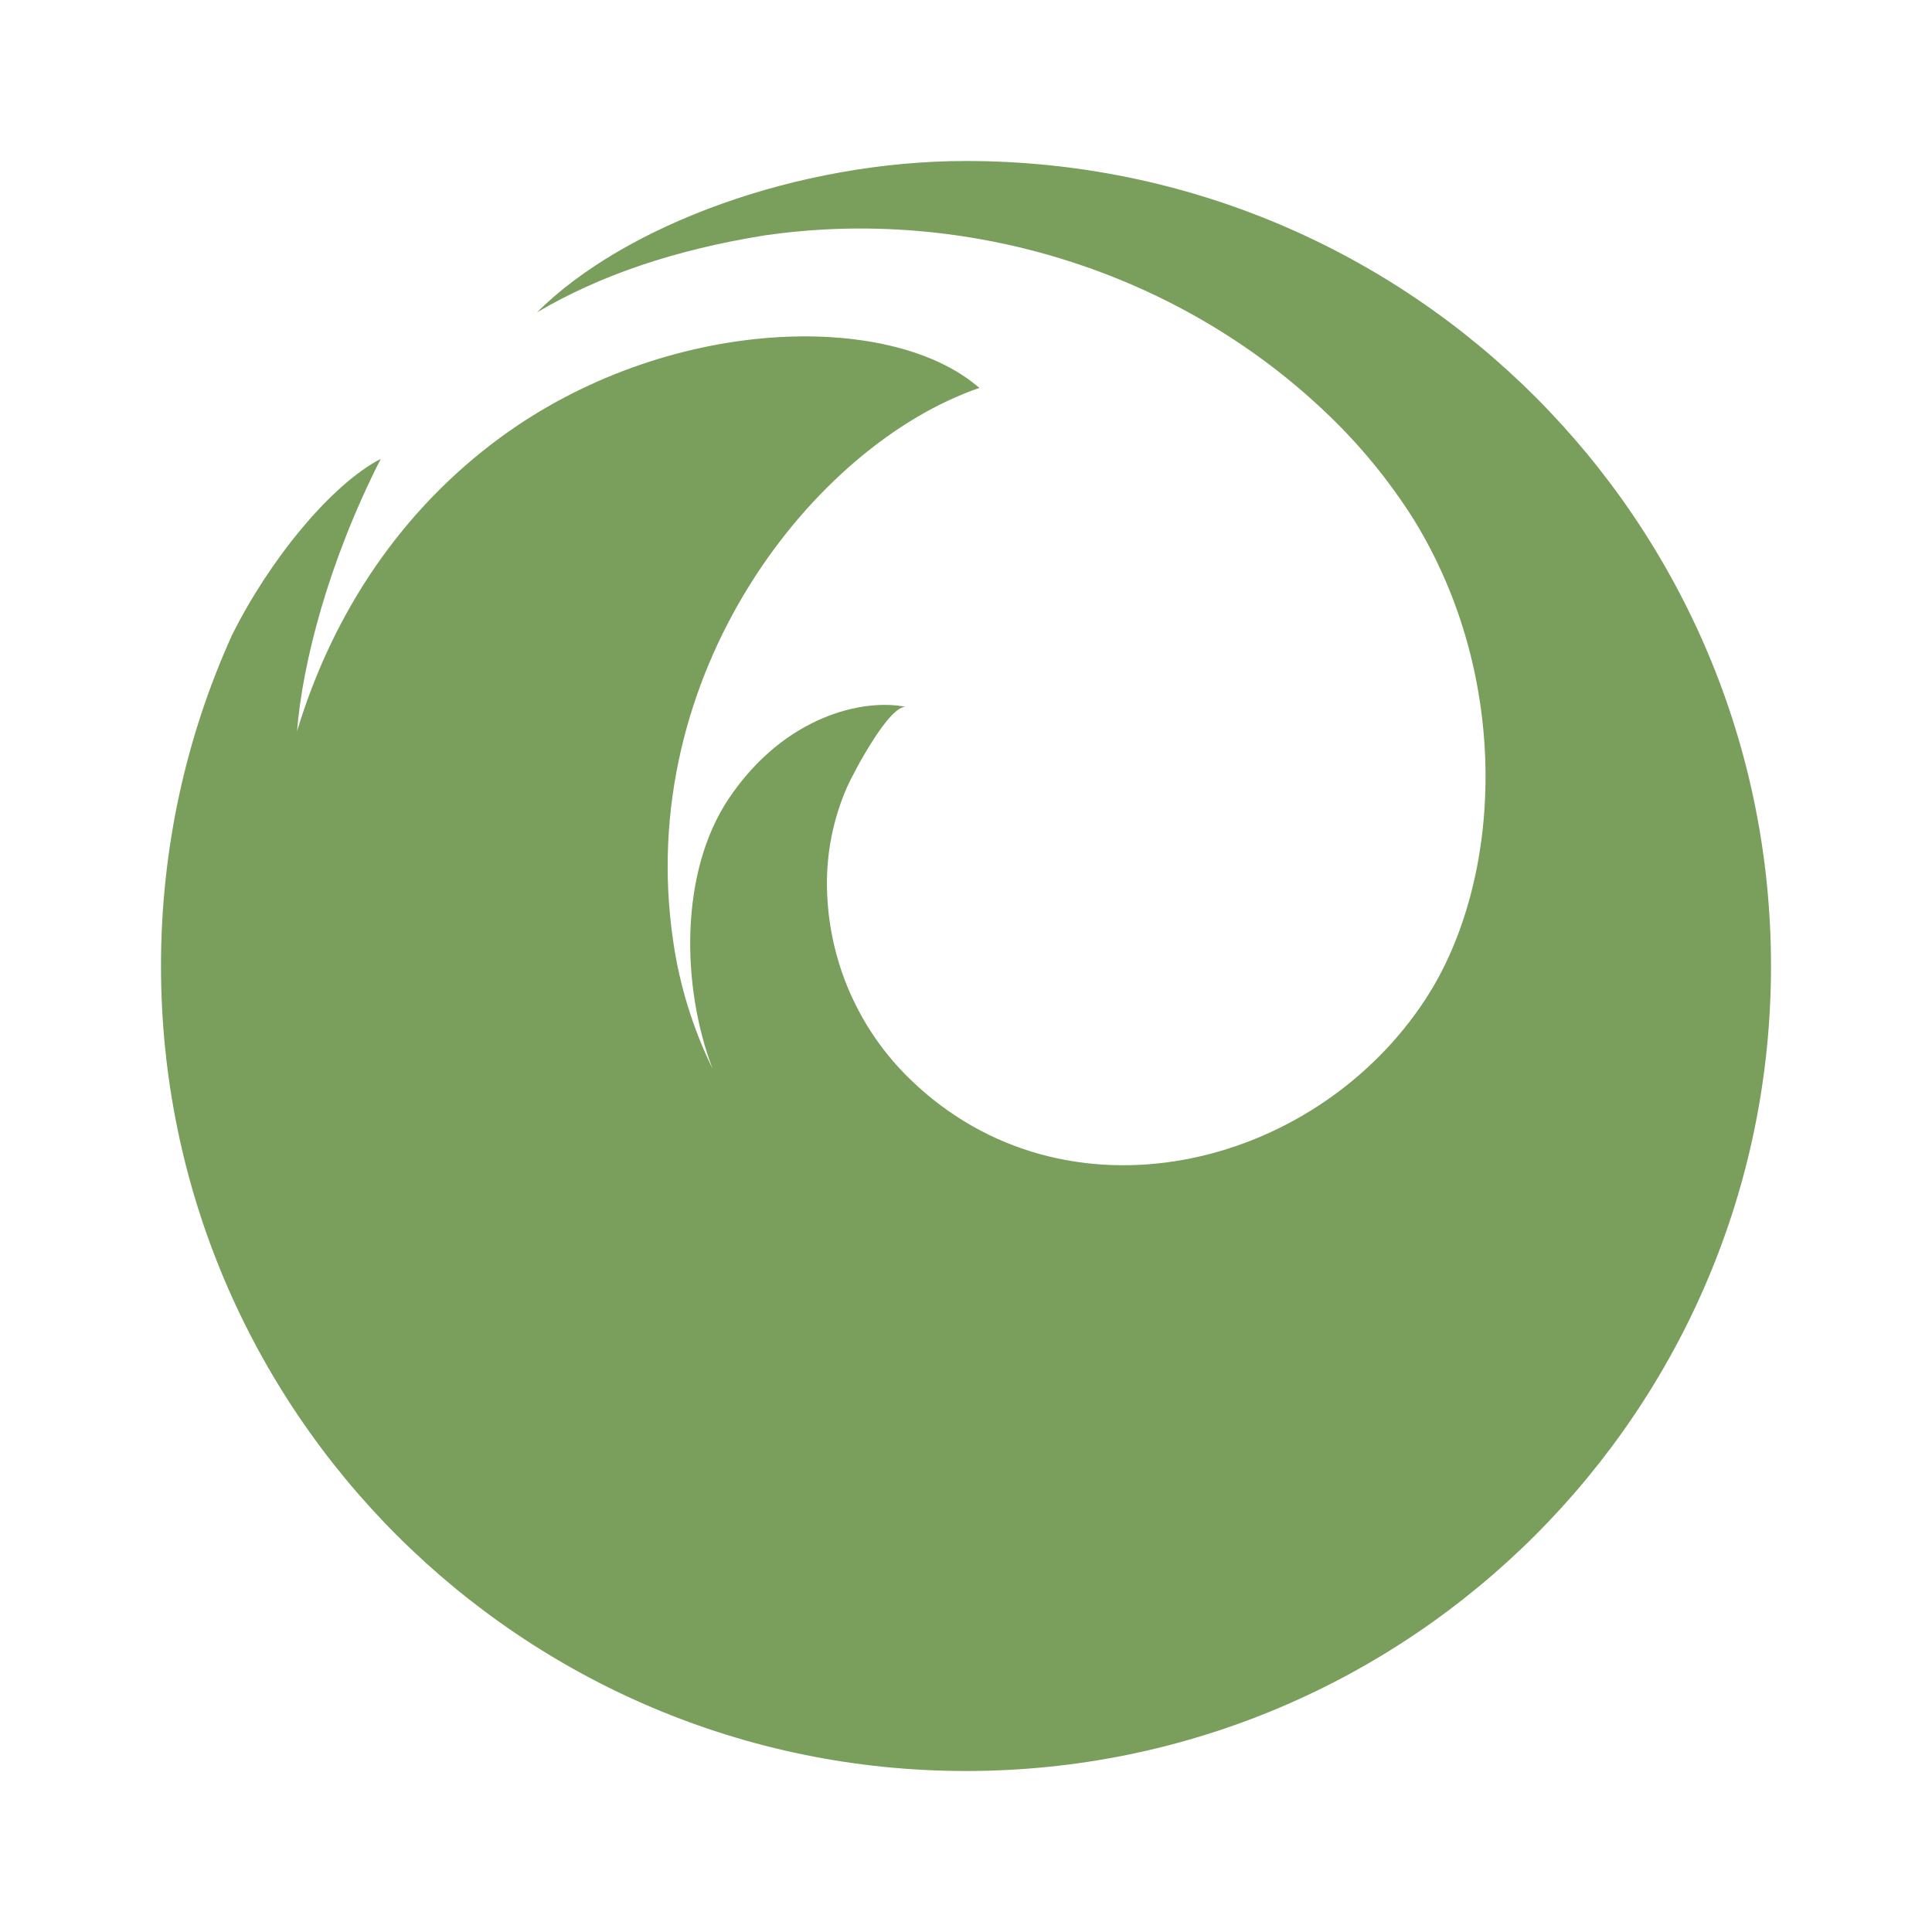
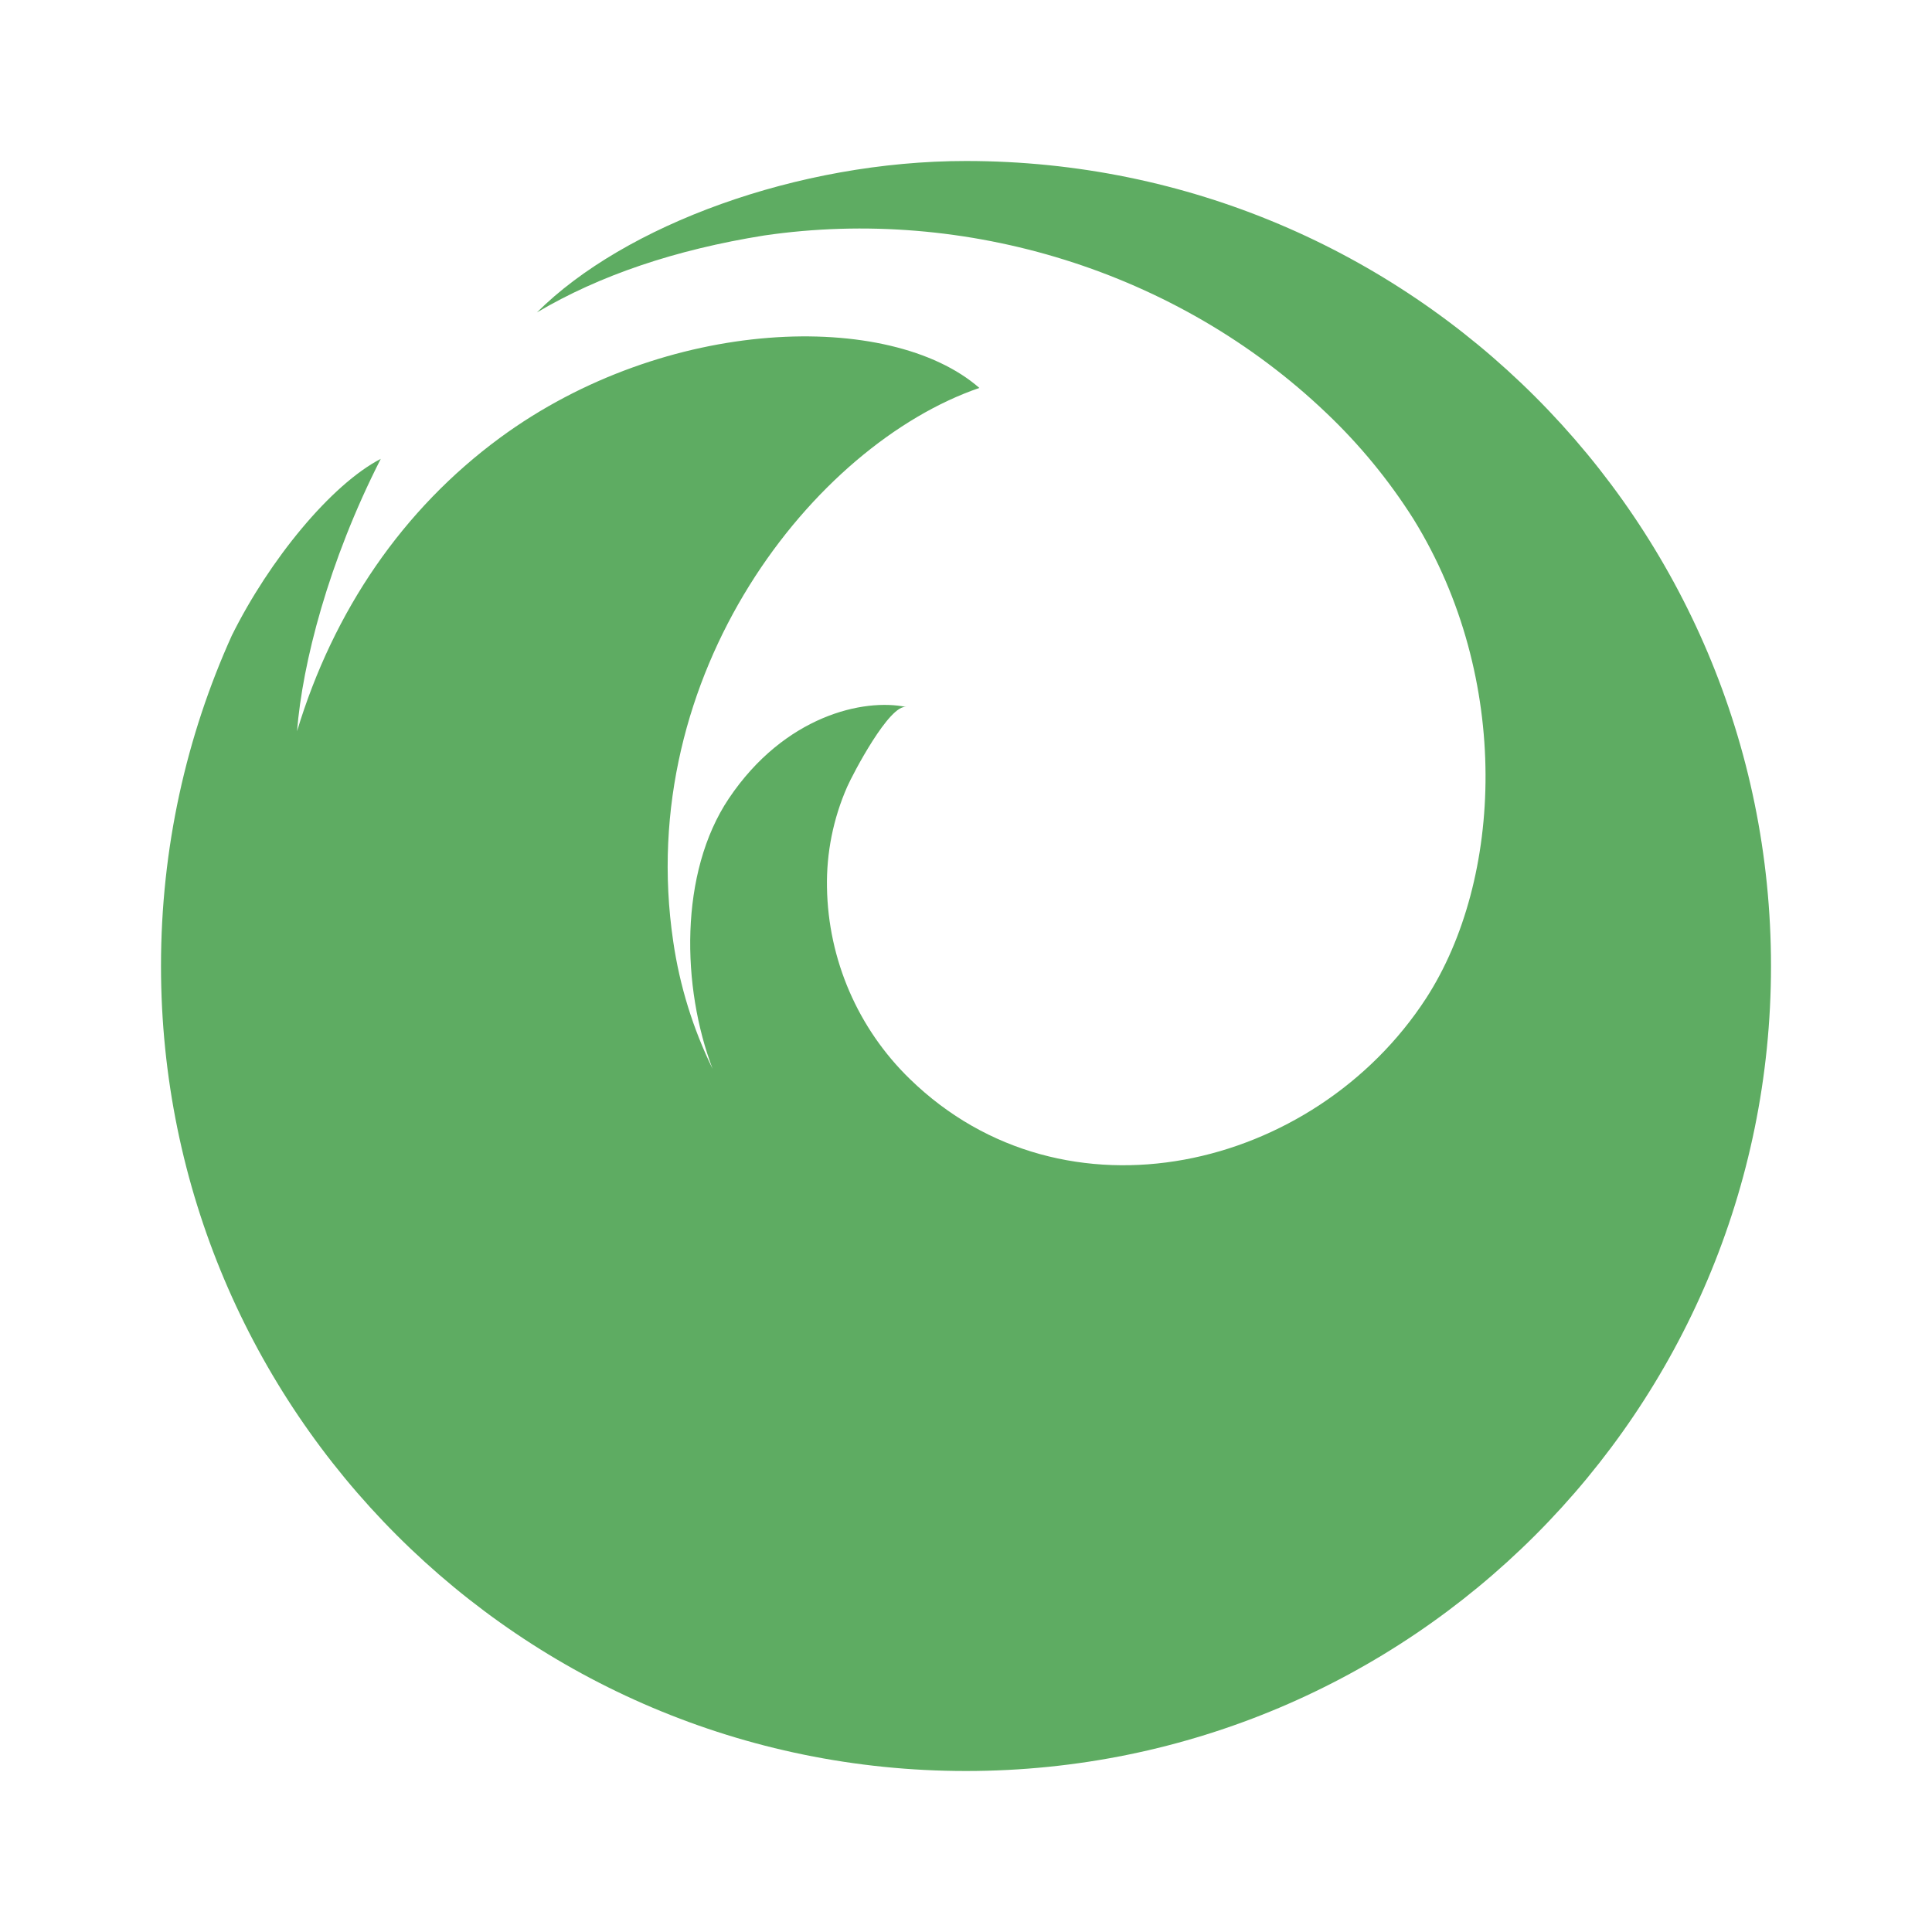
<svg xmlns="http://www.w3.org/2000/svg" viewBox="0 0 24 24" width="24" height="24">
  <path fill="none" d="M0 0h24v24H0z" />
-   <path d="M12 2c5.523 0 10 4.477 10 10s-4.477 10-10 10S2 17.523 2 12c0-1.464.314-2.854.88-4.106.466-.939 1.233-1.874 1.85-2.194-.653 1.283-.973 2.54-1.04 3.383.454-1.5 1.315-2.757 2.52-3.644 2.066-1.519 4.848-1.587 5.956-.62-2.056.707-4.296 3.548-3.803 6.876.08.55.245 1.084.489 1.582-.384-1.01-.418-2.433.202-3.358.692-1.03 1.678-1.248 2.206-1.136-.208-.044-.668.836-.736.991-.173.394-.259.82-.251 1.25a3.395 3.395 0 0 0 1.03 2.38c1.922 1.871 5.023 1.135 6.412-1.002.953-1.471 1.069-3.968-.155-5.952a6.915 6.915 0 0 0-1.084-1.32c-1.85-1.766-4.48-2.57-6.982-2.205-1.106.177-2.047.496-2.824.956C7.755 2.798 9.91 2 12 2z" fill="#7a9e5c" />
+   <path d="M12 2c5.523 0 10 4.477 10 10s-4.477 10-10 10S2 17.523 2 12c0-1.464.314-2.854.88-4.106.466-.939 1.233-1.874 1.85-2.194-.653 1.283-.973 2.54-1.04 3.383.454-1.5 1.315-2.757 2.52-3.644 2.066-1.519 4.848-1.587 5.956-.62-2.056.707-4.296 3.548-3.803 6.876.08.55.245 1.084.489 1.582-.384-1.01-.418-2.433.202-3.358.692-1.03 1.678-1.248 2.206-1.136-.208-.044-.668.836-.736.991-.173.394-.259.82-.251 1.25a3.395 3.395 0 0 0 1.03 2.38c1.922 1.871 5.023 1.135 6.412-1.002.953-1.471 1.069-3.968-.155-5.952a6.915 6.915 0 0 0-1.084-1.32c-1.85-1.766-4.48-2.57-6.982-2.205-1.106.177-2.047.496-2.824.956C7.755 2.798 9.91 2 12 2z" fill="#5eac62" />
</svg>
